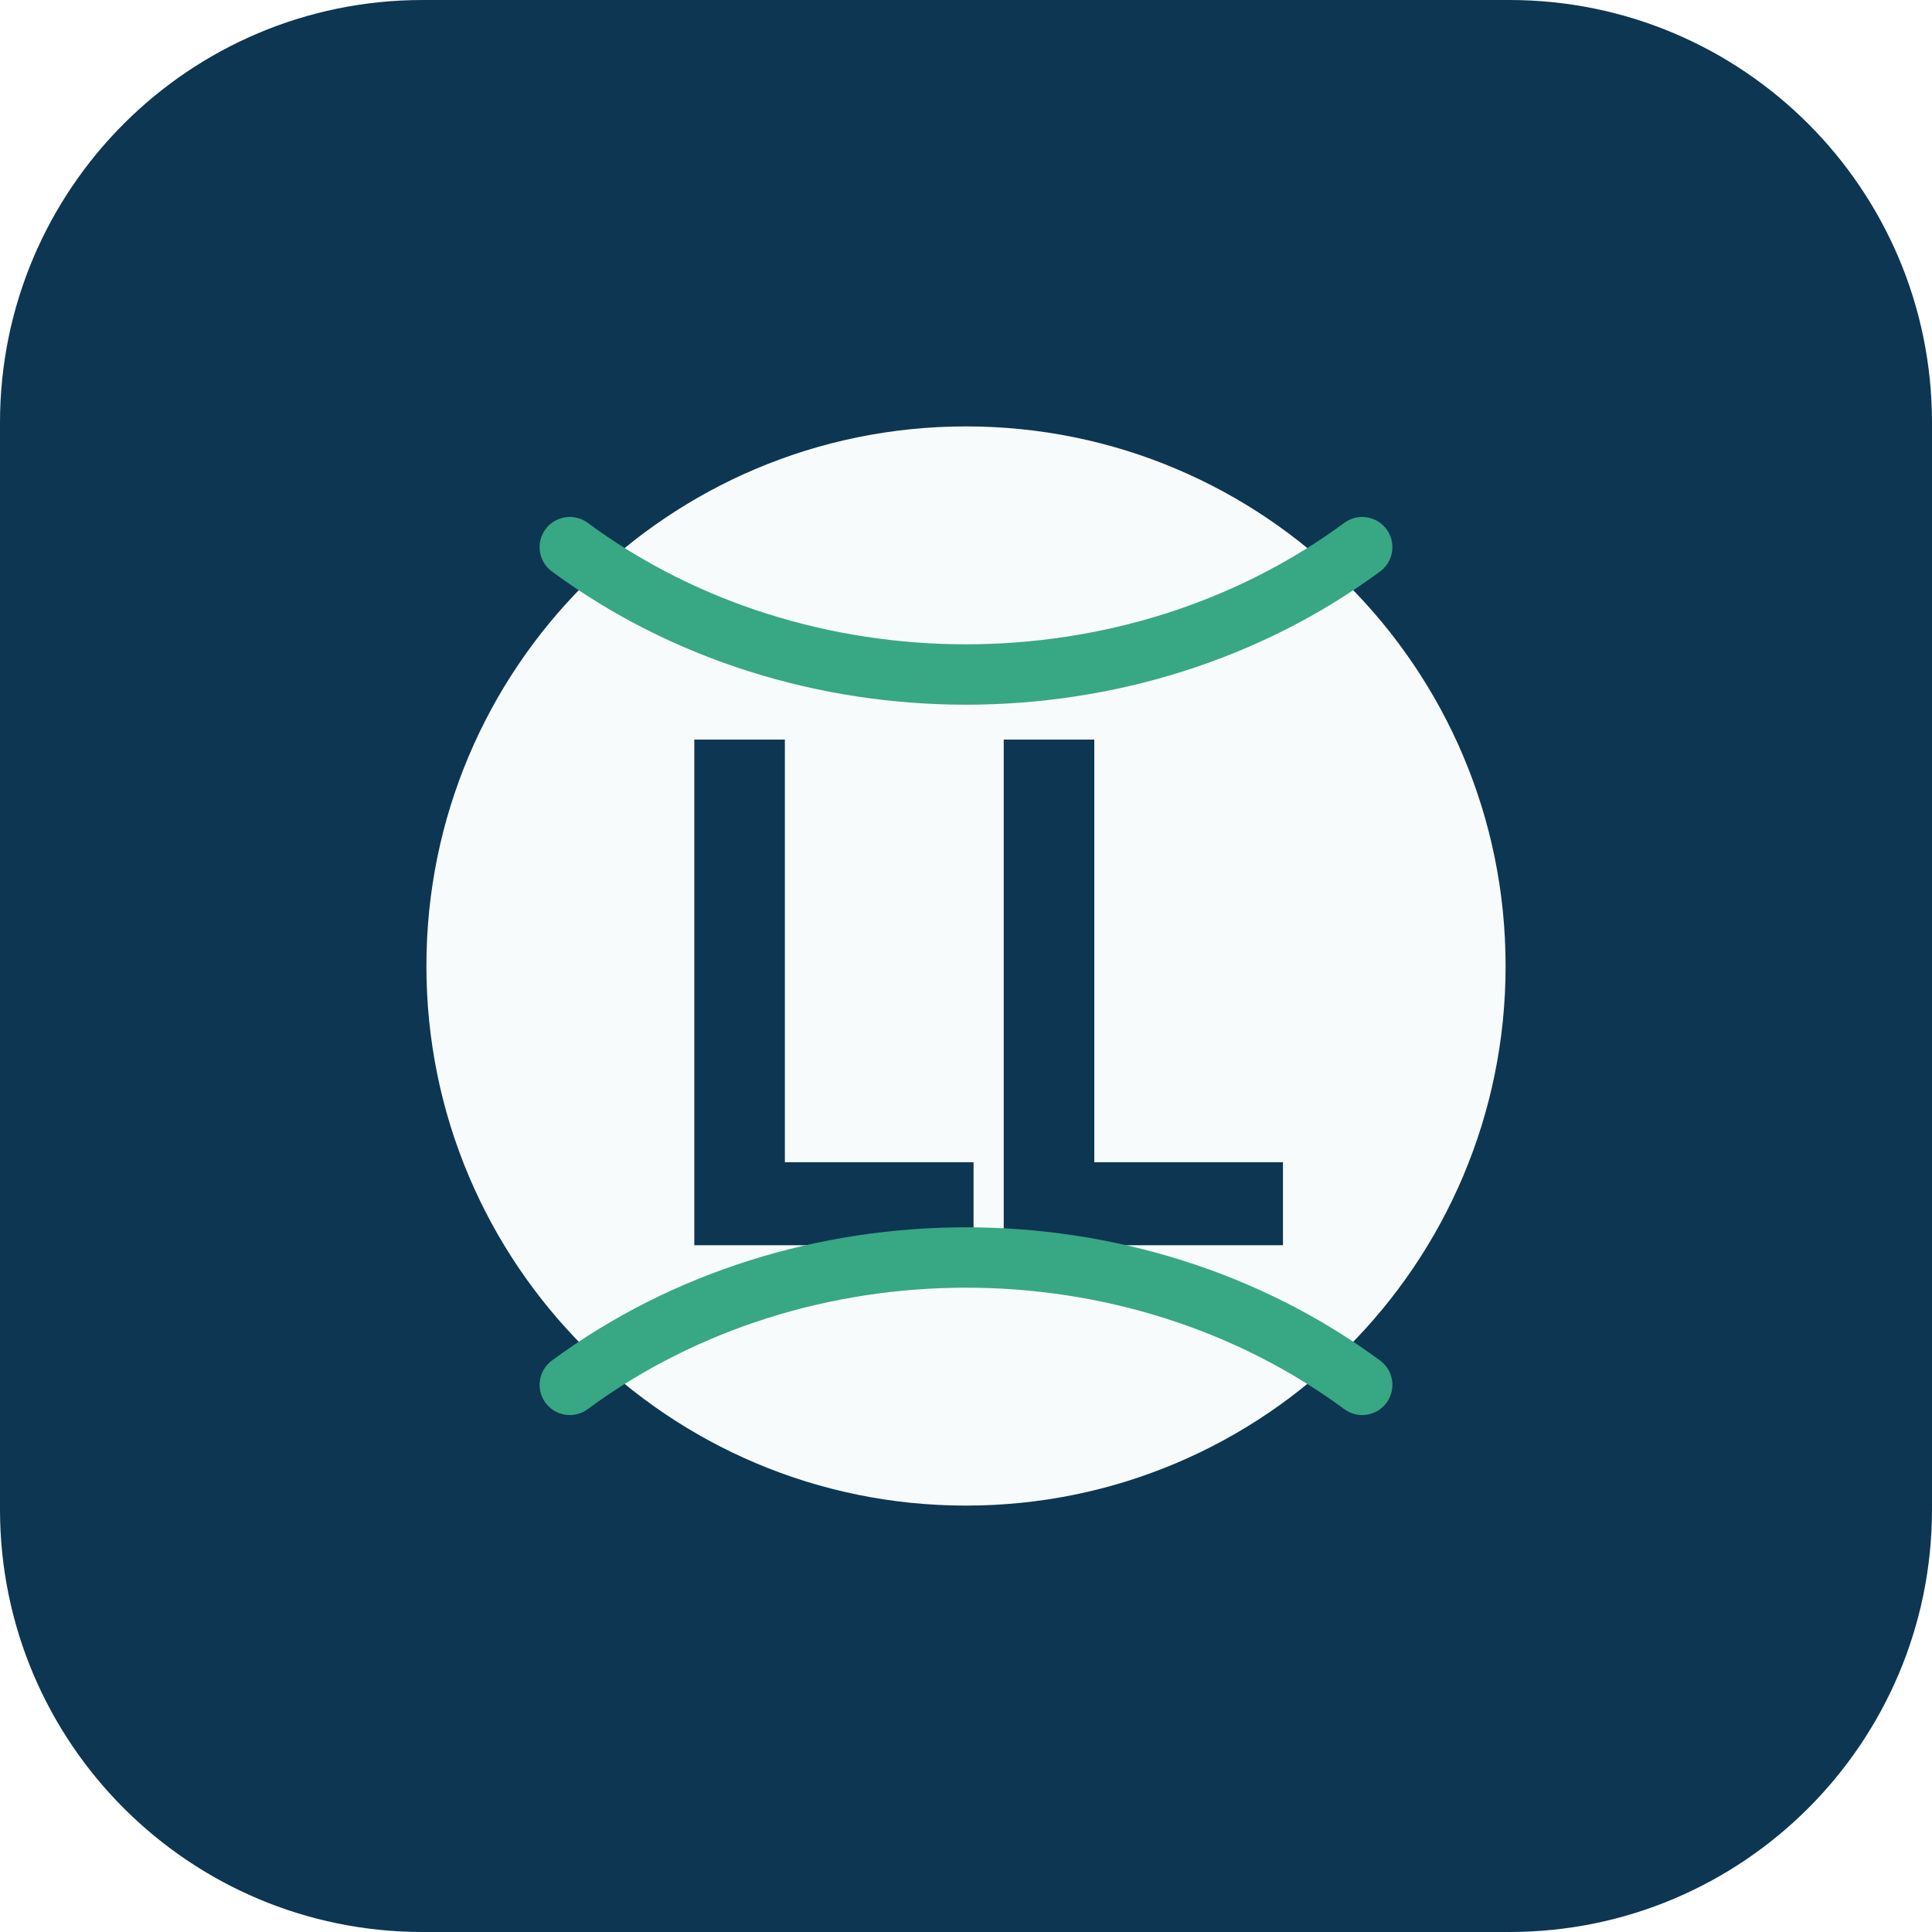
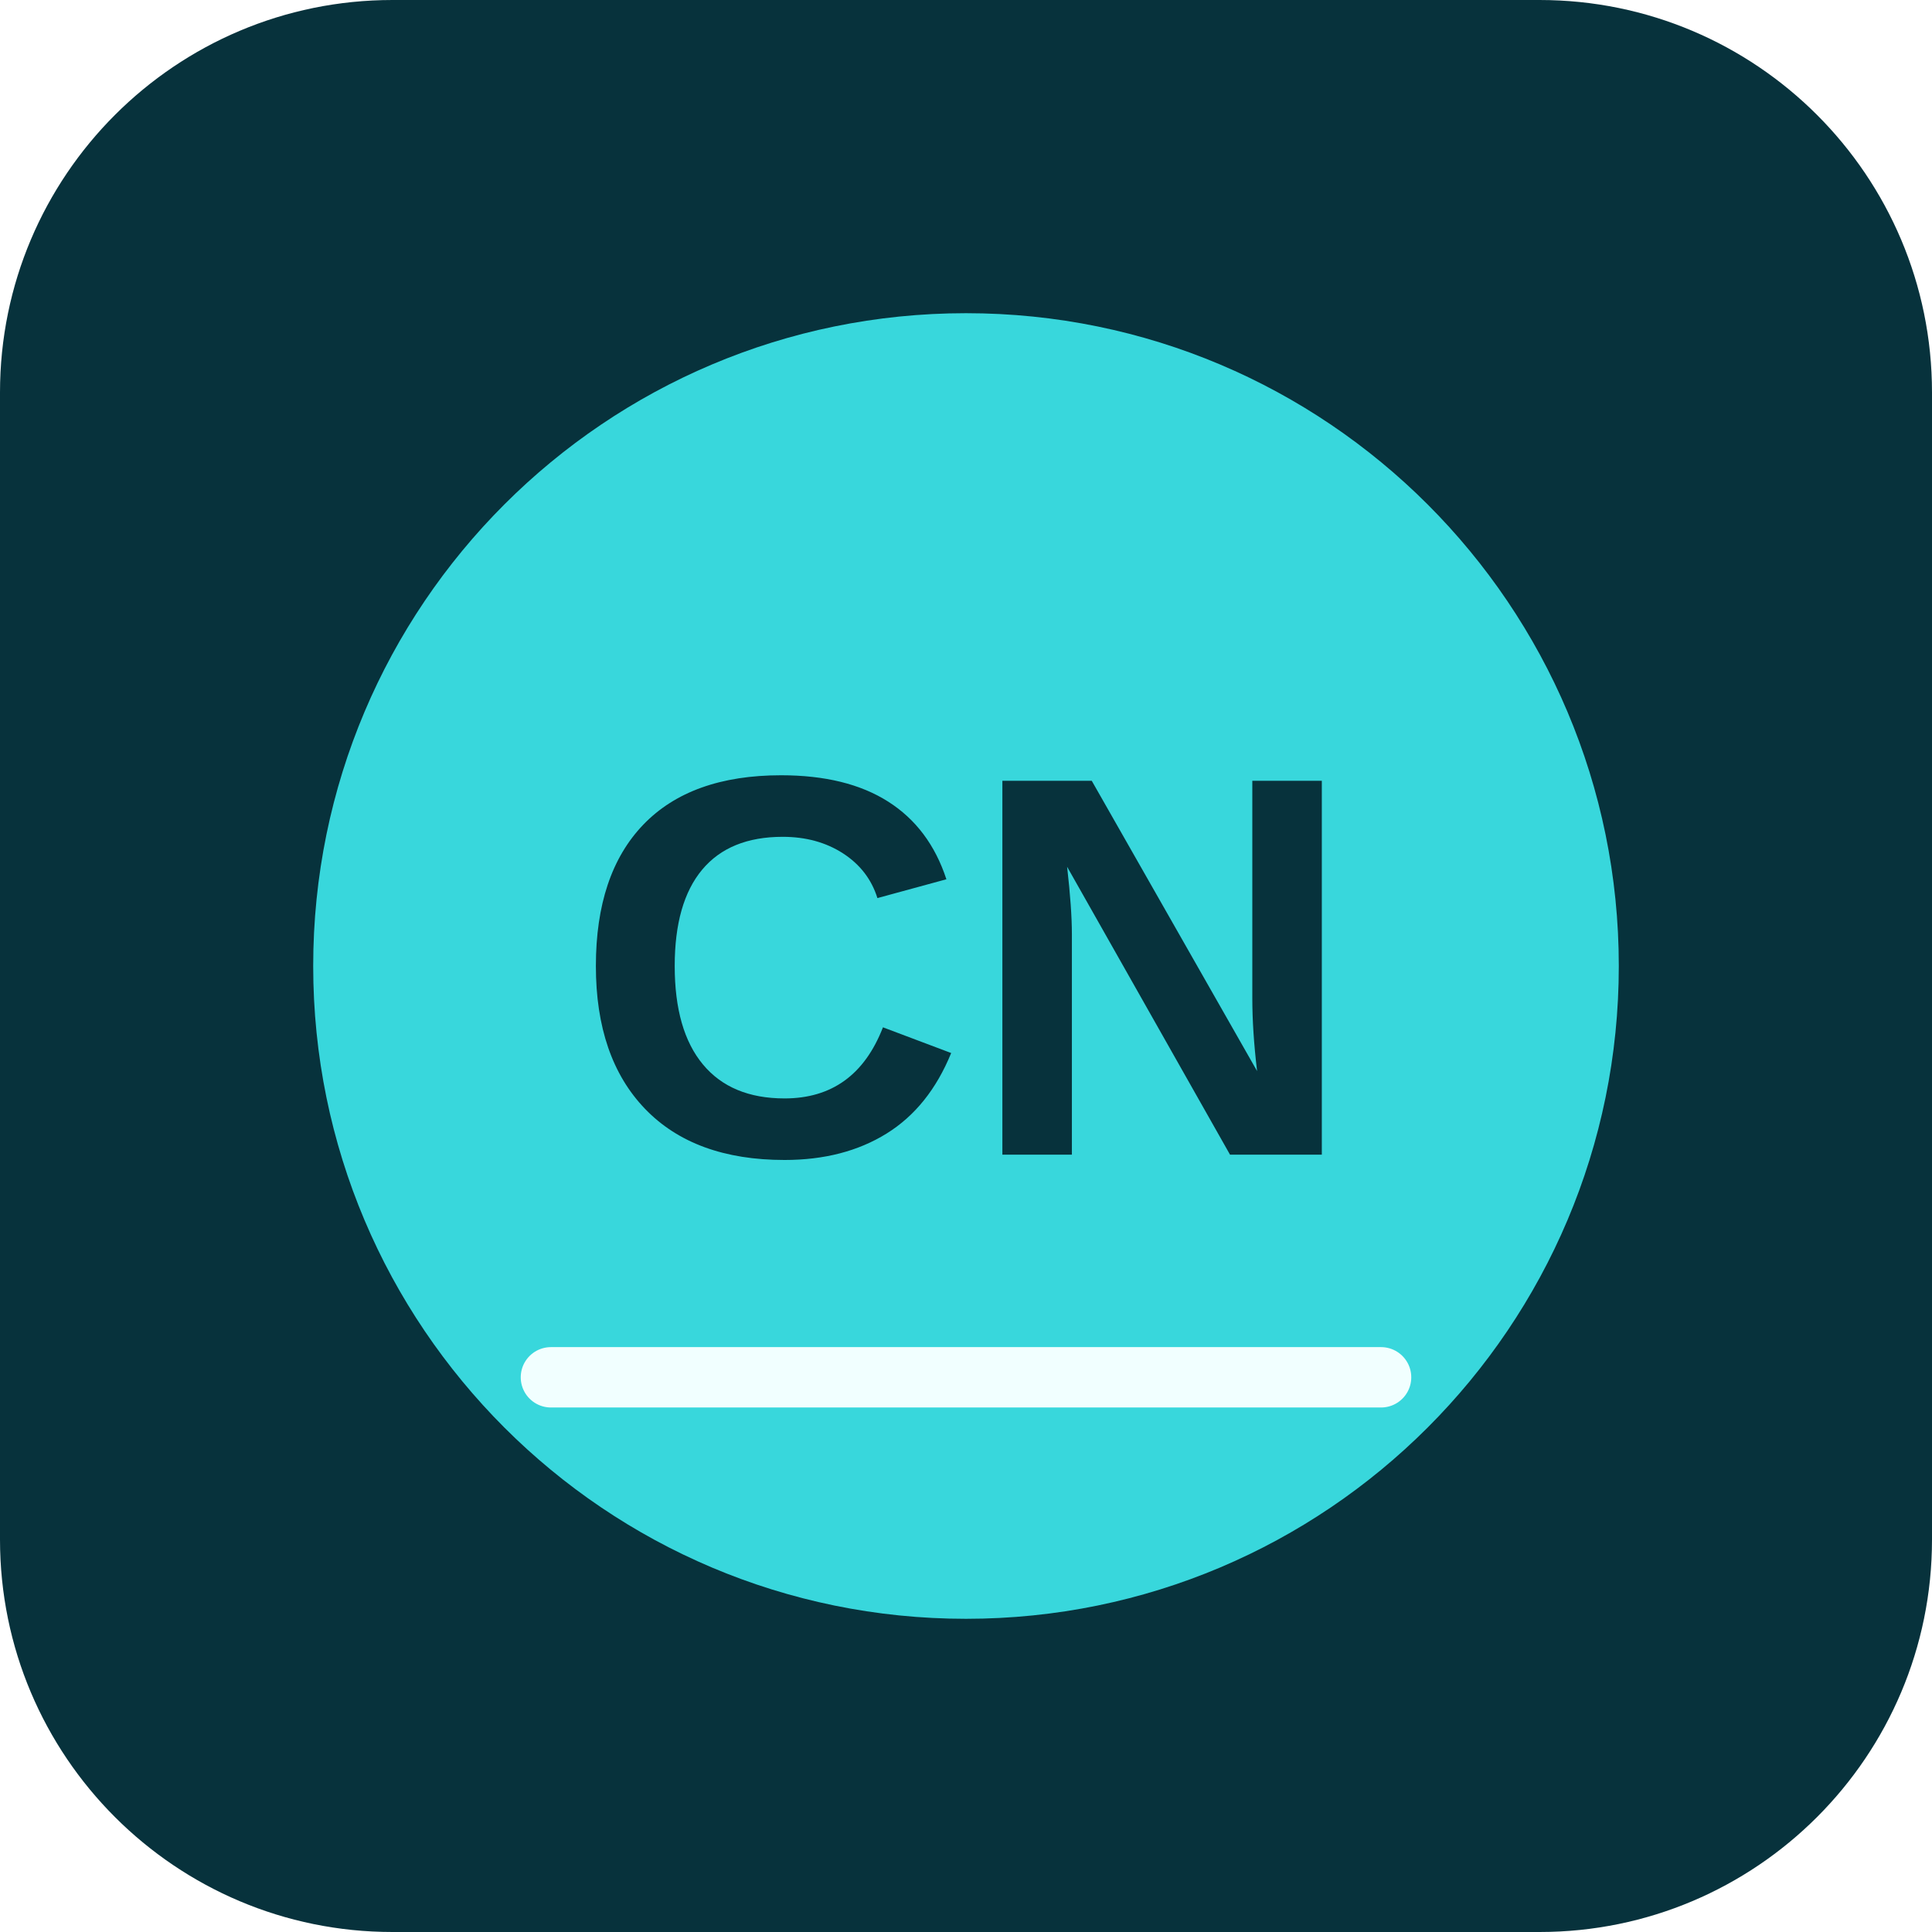
<svg xmlns="http://www.w3.org/2000/svg" viewBox="0 0 512 512">
-   <rect width="512" height="512" rx="112" fill="#0d3652" />
-   <circle cx="256" cy="256" r="143" fill="#f7fbfc" />
-   <path d="M184 330V196h24v112h50v22zm82 0V196h24v112h50v22z" fill="#0d3652" />
-   <path d="M151 145c61 45 149 45 210 0M151 367c61-45 149-45 210 0" fill="none" stroke="#38a784" stroke-linecap="round" stroke-width="16" />
+   <rect width="512" height="512" rx="104" fill="#07323c" />
+   <circle cx="256" cy="256" r="173" fill="#38d7dc" />
+   <text x="256" y="306" fill="#07323c" font-family="Arial, sans-serif" font-size="144" font-weight="800" text-anchor="middle">CN</text>
+   <path d="M146 365h220" fill="none" stroke="#f1ffff" stroke-linecap="round" stroke-width="16" />
</svg>
